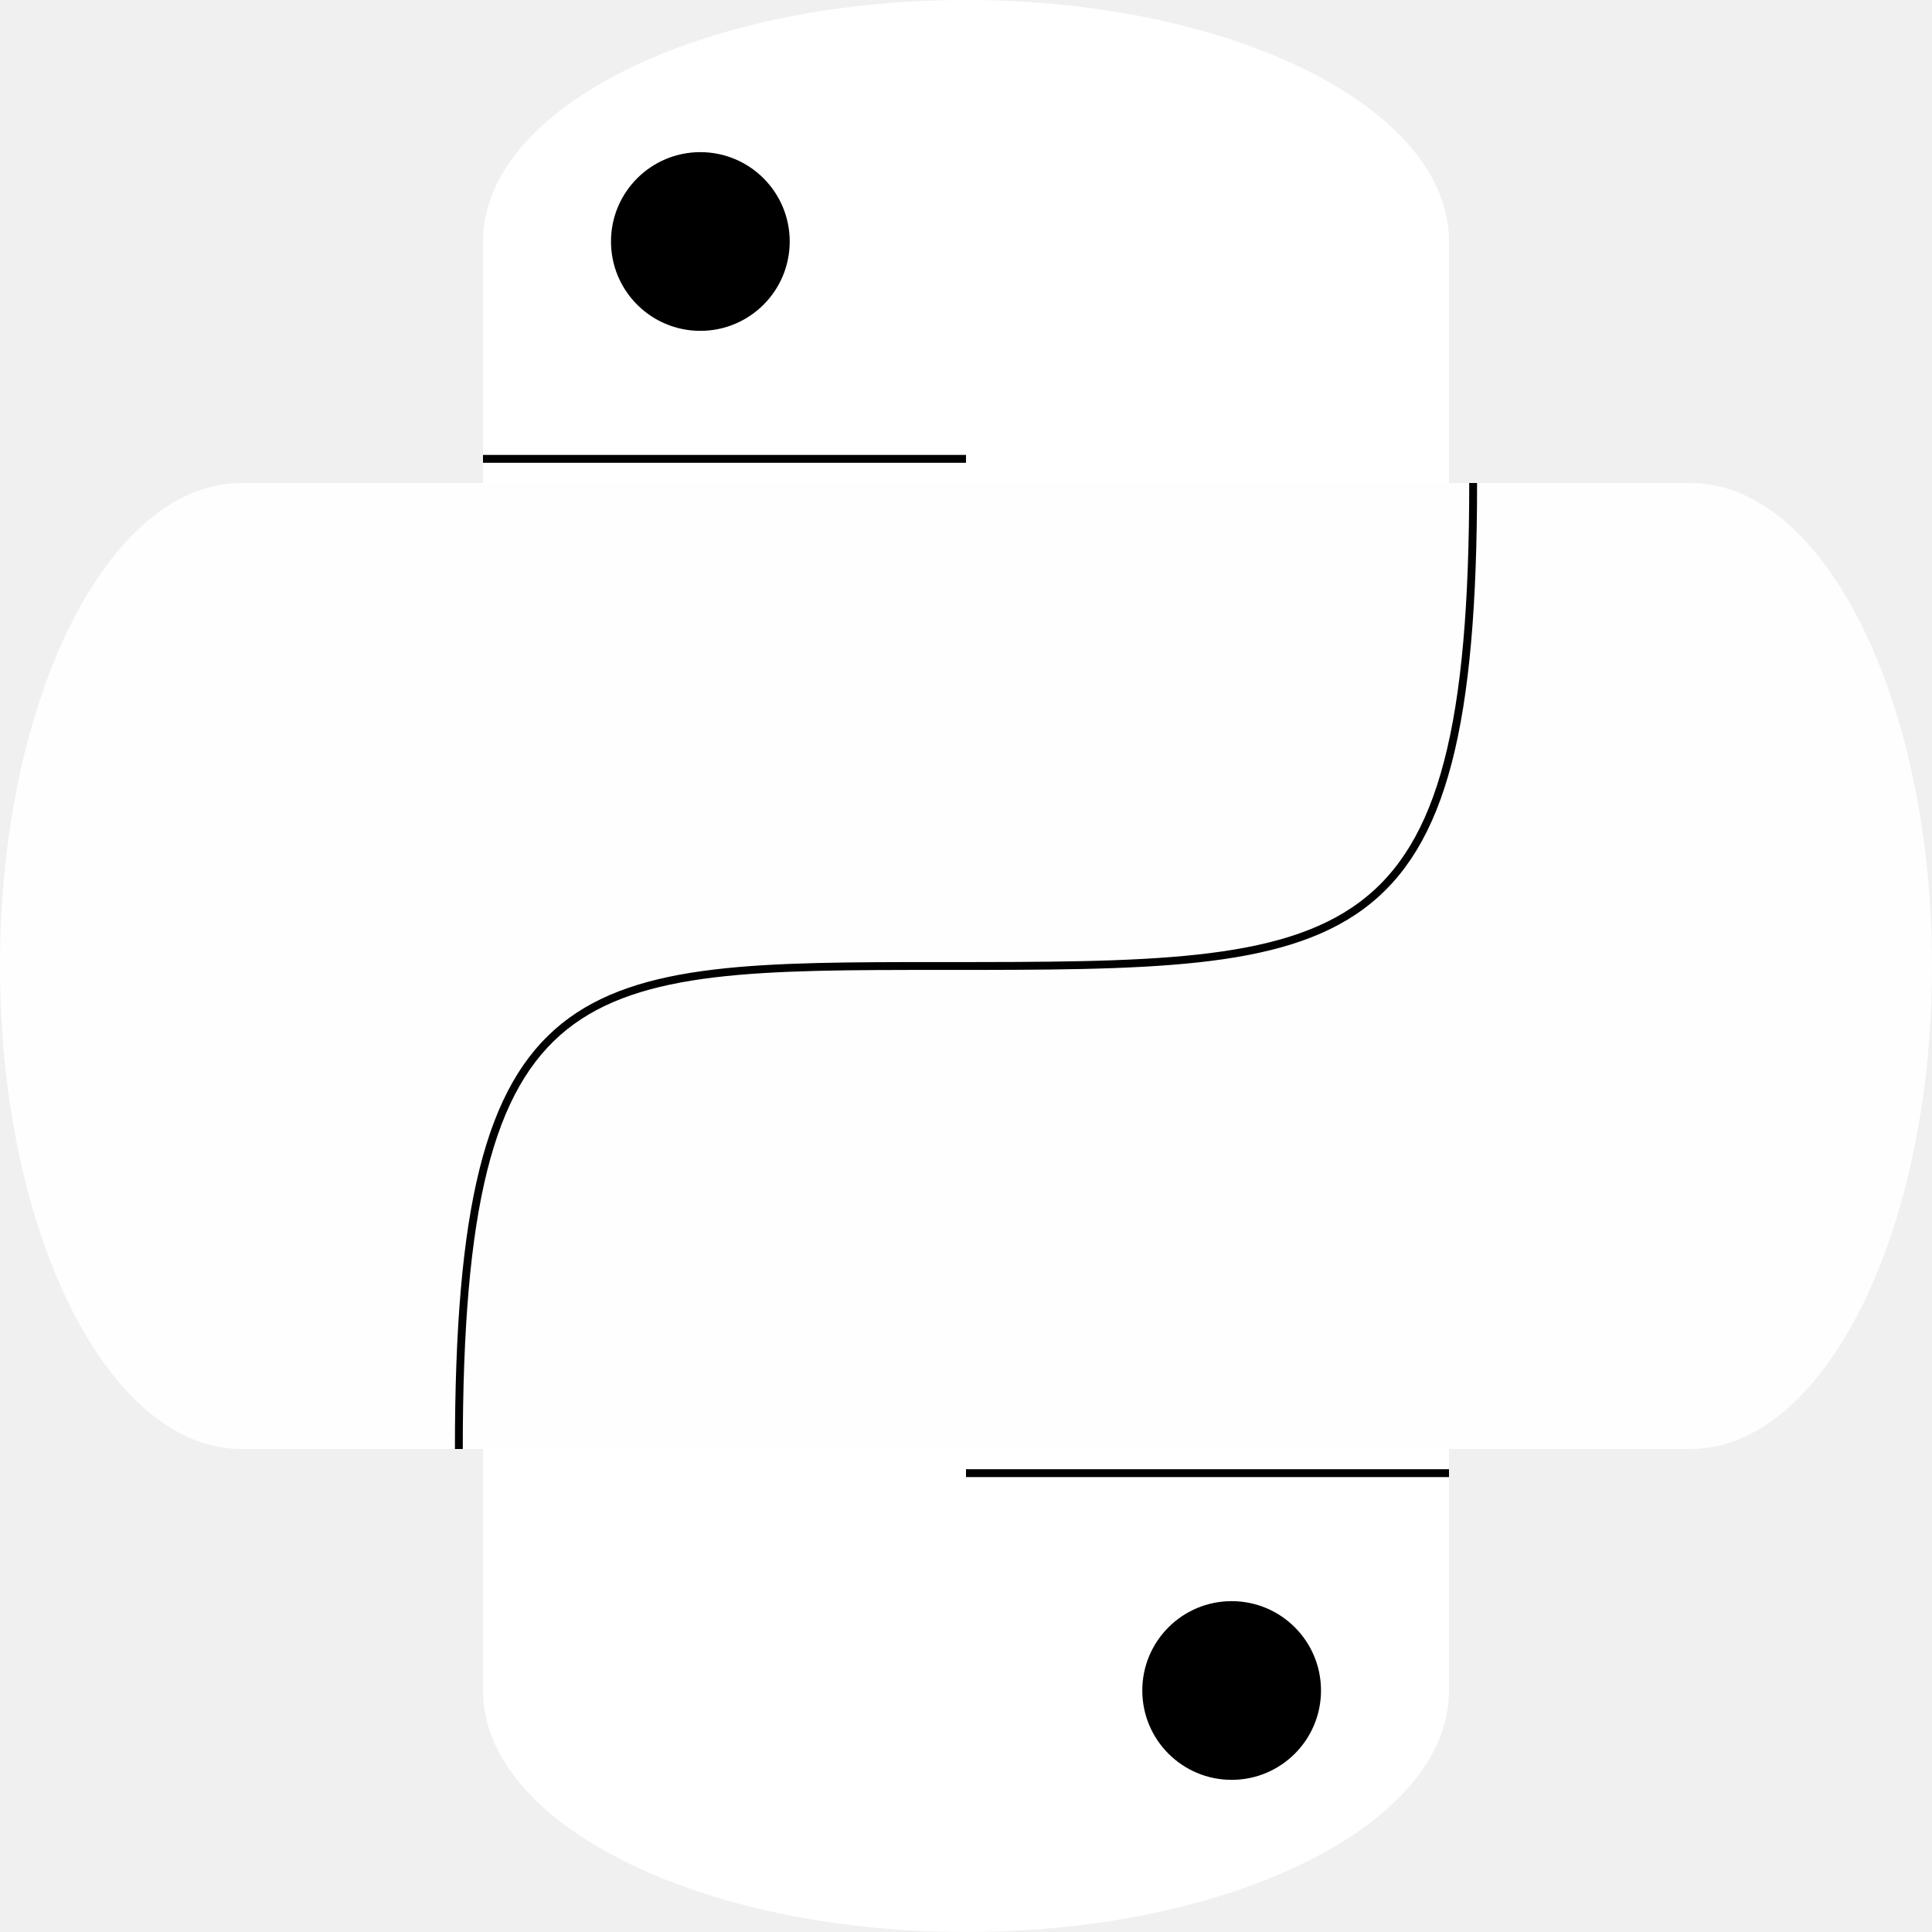
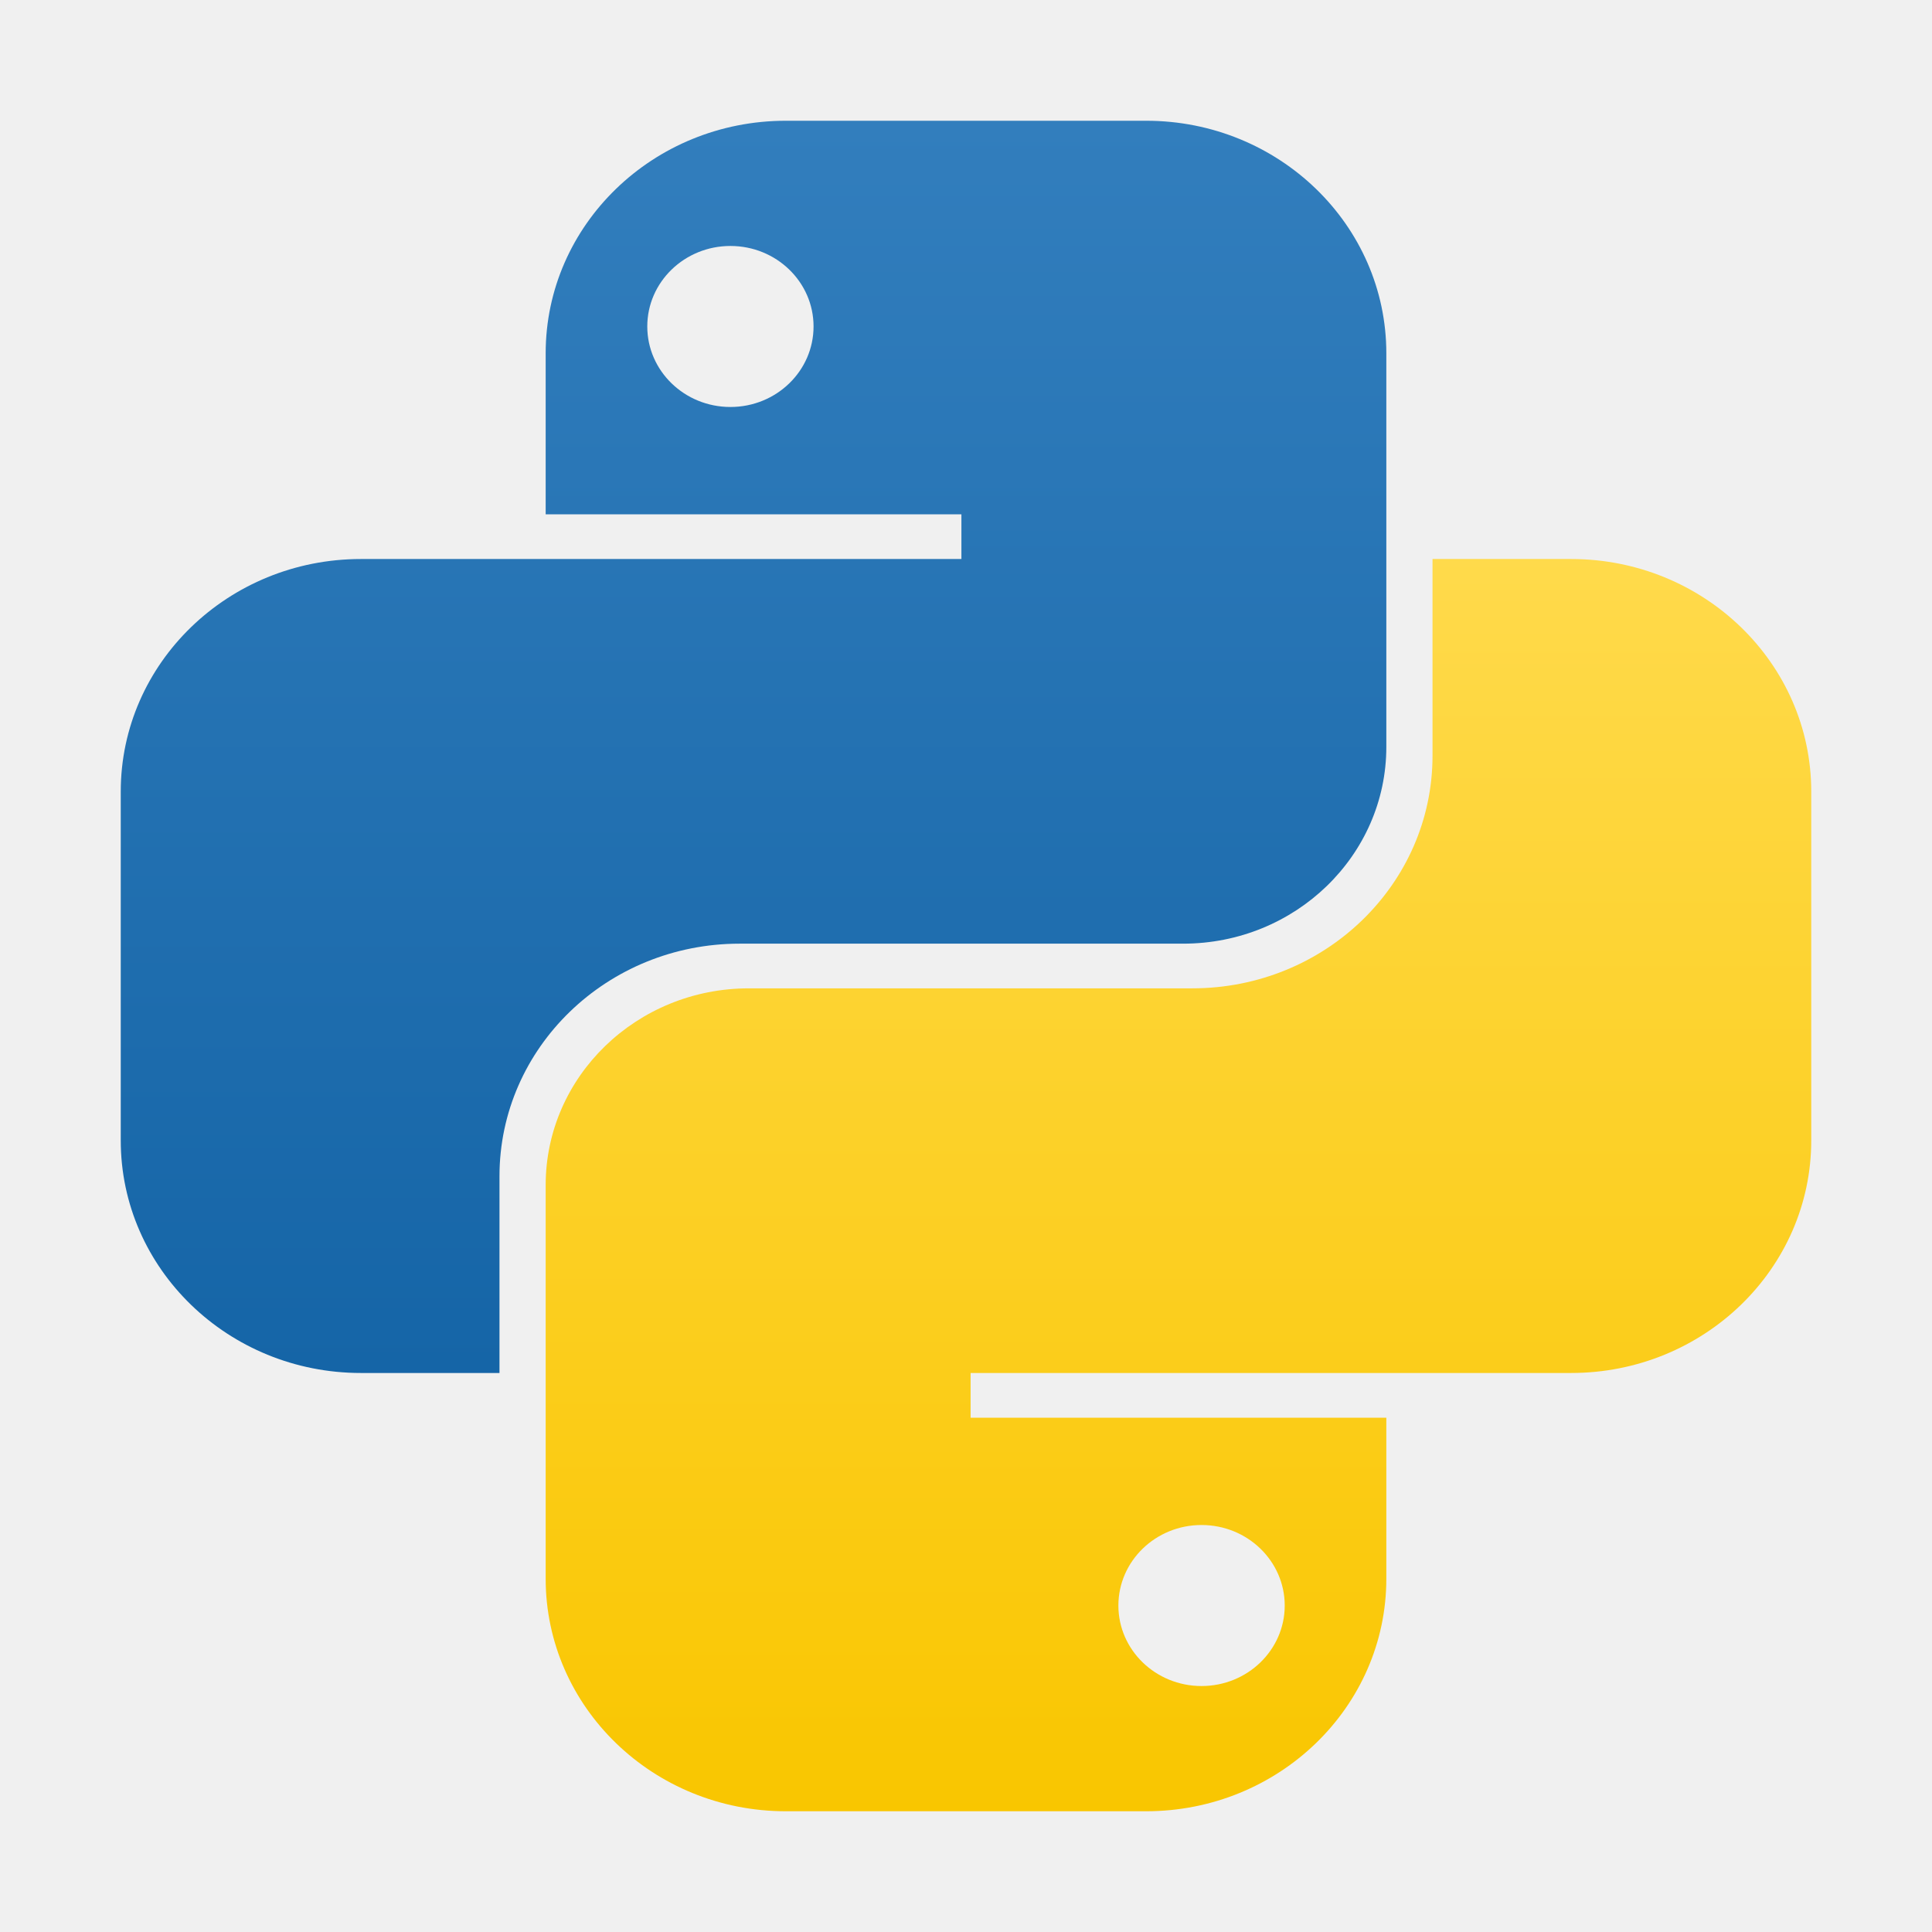
- <svg xmlns="http://www.w3.org/2000/svg" viewBox="0 0 246 246" fill="none" height="800" width="800">
-   <g clip-path="url(#clip0_4_2)">
-     <path d="M184.5 30.75C184.5 13.767 156.966 0 123 0C89.034 0 61.5 13.767 61.5 30.75V215.25C61.5 232.233 89.034 246 123 246C156.966 246 184.5 232.233 184.5 215.25V30.75Z" fill="white" />
-     <path d="M215.25 61.5H30.75C13.767 61.5 0 89.034 0 123C0 156.966 13.767 184.5 30.75 184.5H215.25C232.233 184.5 246 156.966 246 123C246 89.034 232.233 61.5 215.25 61.5Z" fill="#FFFEFE" />
-     <path d="M89.175 42.127C95.459 42.127 100.553 37.034 100.553 30.75C100.553 24.466 95.459 19.372 89.175 19.372C82.891 19.372 77.797 24.466 77.797 30.75C77.797 37.034 82.891 42.127 89.175 42.127Z" fill="black" />
-     <path d="M61.5 58.425H123" stroke="black" />
-     <path d="M123 187.575H184.5" stroke="black" />
-     <path d="M156.825 226.627C163.109 226.627 168.202 221.534 168.202 215.25C168.202 208.966 163.109 203.873 156.825 203.873C150.541 203.873 145.447 208.966 145.447 215.25C145.447 221.534 150.541 226.627 156.825 226.627Z" fill="black" />
-     <path d="M58.425 184.5C58.425 123 73.8 123 119.925 123C172.2 123 187.575 123 187.575 61.5" stroke="black" />
-   </g>
+ <svg xmlns="http://www.w3.org/2000/svg" width="800px" height="800px" viewBox="0 0 32 32" fill="none">
+   <path fill-rule="evenodd" clip-rule="evenodd" d="M13.016 2C10.819 2 9.038 3.725 9.038 5.852V8.519H15.924V9.259H5.978C3.781 9.259 2 10.984 2 13.111L2 18.889C2 21.016 3.781 22.741 5.978 22.741H8.273V19.482C8.273 17.354 10.054 15.63 12.251 15.63H19.596C21.455 15.63 22.962 14.17 22.962 12.37V5.852C22.962 3.725 21.181 2 18.984 2H13.016ZM12.098 6.741C12.859 6.741 13.475 6.144 13.475 5.407C13.475 4.671 12.859 4.074 12.098 4.074C11.338 4.074 10.721 4.671 10.721 5.407C10.721 6.144 11.338 6.741 12.098 6.741Z" fill="url(#paint0_linear_87_8204)" />
+   <path fill-rule="evenodd" clip-rule="evenodd" d="M18.983 30C21.18 30 22.962 28.276 22.962 26.148V23.482L16.076 23.482L16.076 22.741L26.022 22.741C28.219 22.741 30 21.016 30 18.889V13.111C30 10.984 28.219 9.259 26.022 9.259L23.727 9.259V12.518C23.727 14.646 21.945 16.37 19.748 16.37L12.404 16.37C10.545 16.37 9.038 17.83 9.038 19.63L9.038 26.148C9.038 28.276 10.819 30 13.016 30H18.983ZM19.901 25.259C19.141 25.259 18.524 25.856 18.524 26.593C18.524 27.329 19.141 27.926 19.901 27.926C20.662 27.926 21.279 27.329 21.279 26.593C21.279 25.856 20.662 25.259 19.901 25.259Z" fill="url(#paint1_linear_87_8204)" />
  <defs>
-     <clipPath id="clip0_4_2">
-       <rect width="246" height="246" fill="white" />
-     </clipPath>
+     <linearGradient id="paint0_linear_87_8204" x1="12.481" y1="2" x2="12.481" y2="22.741" gradientUnits="userSpaceOnUse">
+       <stop stop-color="#327EBD" />
+       <stop offset="1" stop-color="#1565A7" />
+     </linearGradient>
+     <linearGradient id="paint1_linear_87_8204" x1="19.519" y1="9.259" x2="19.519" y2="30" gradientUnits="userSpaceOnUse">
+       <stop stop-color="#FFDA4B" />
+       <stop offset="1" stop-color="#F9C600" />
+     </linearGradient>
  </defs>
</svg>
